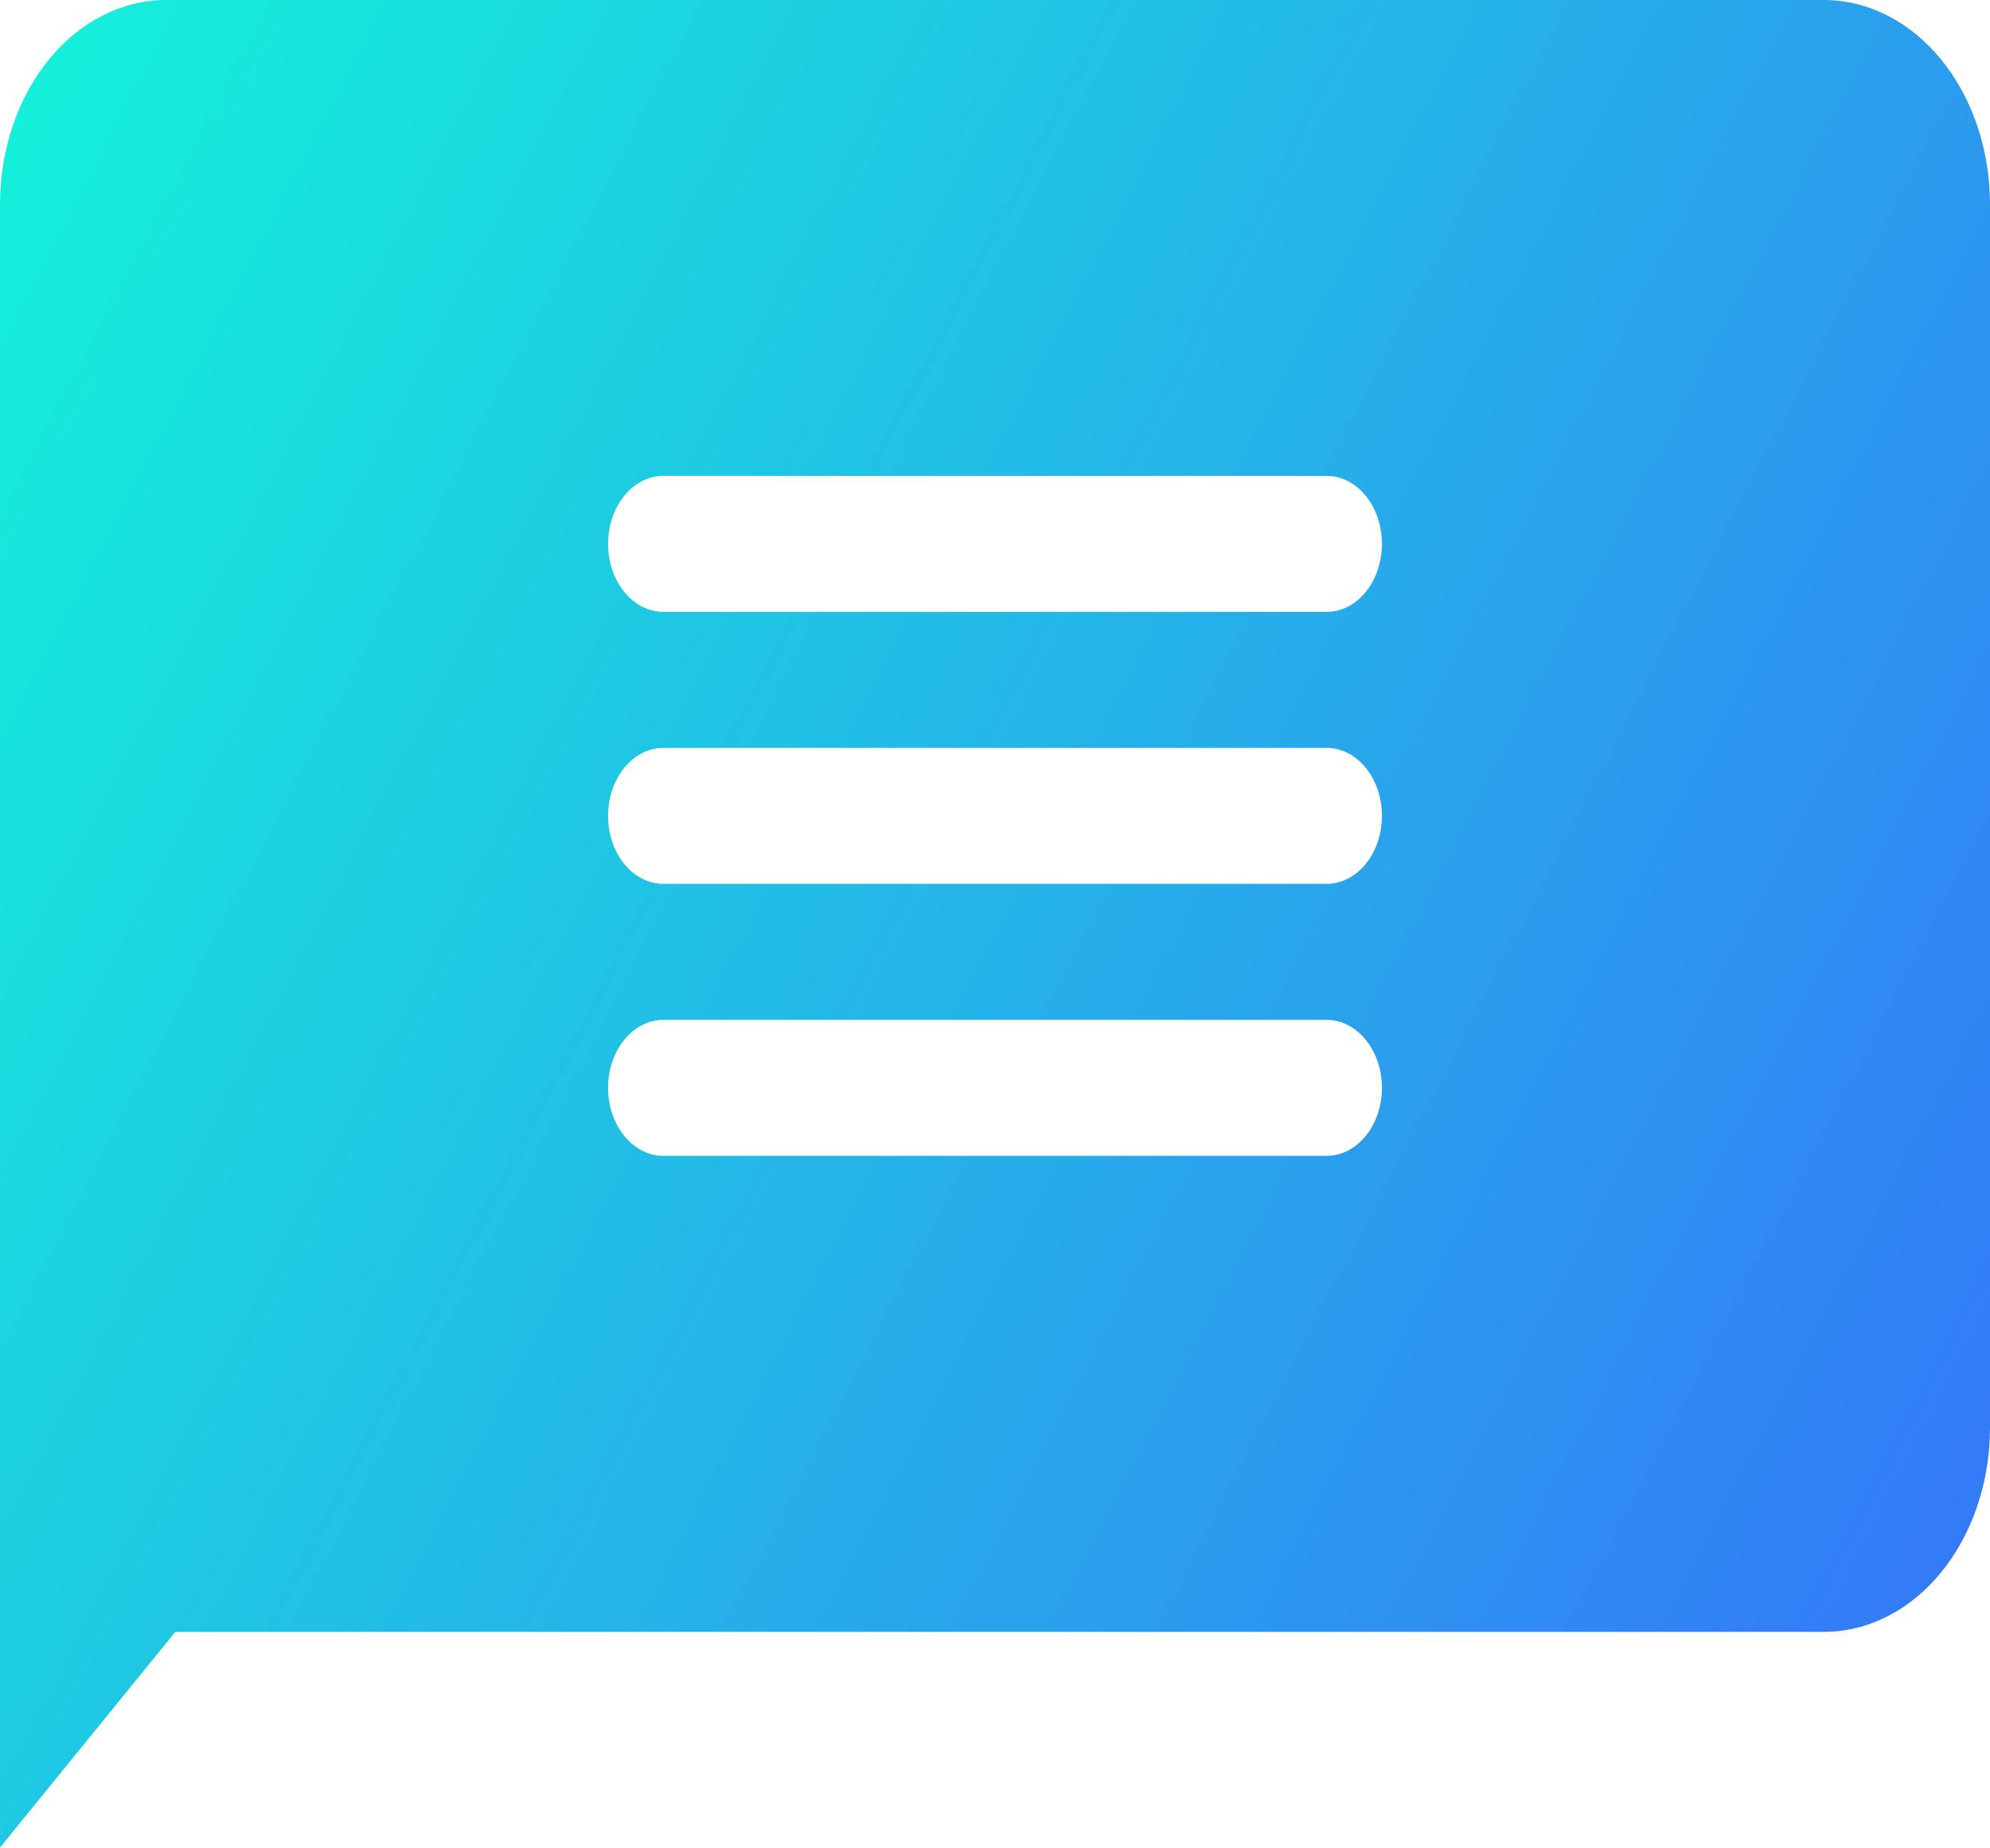
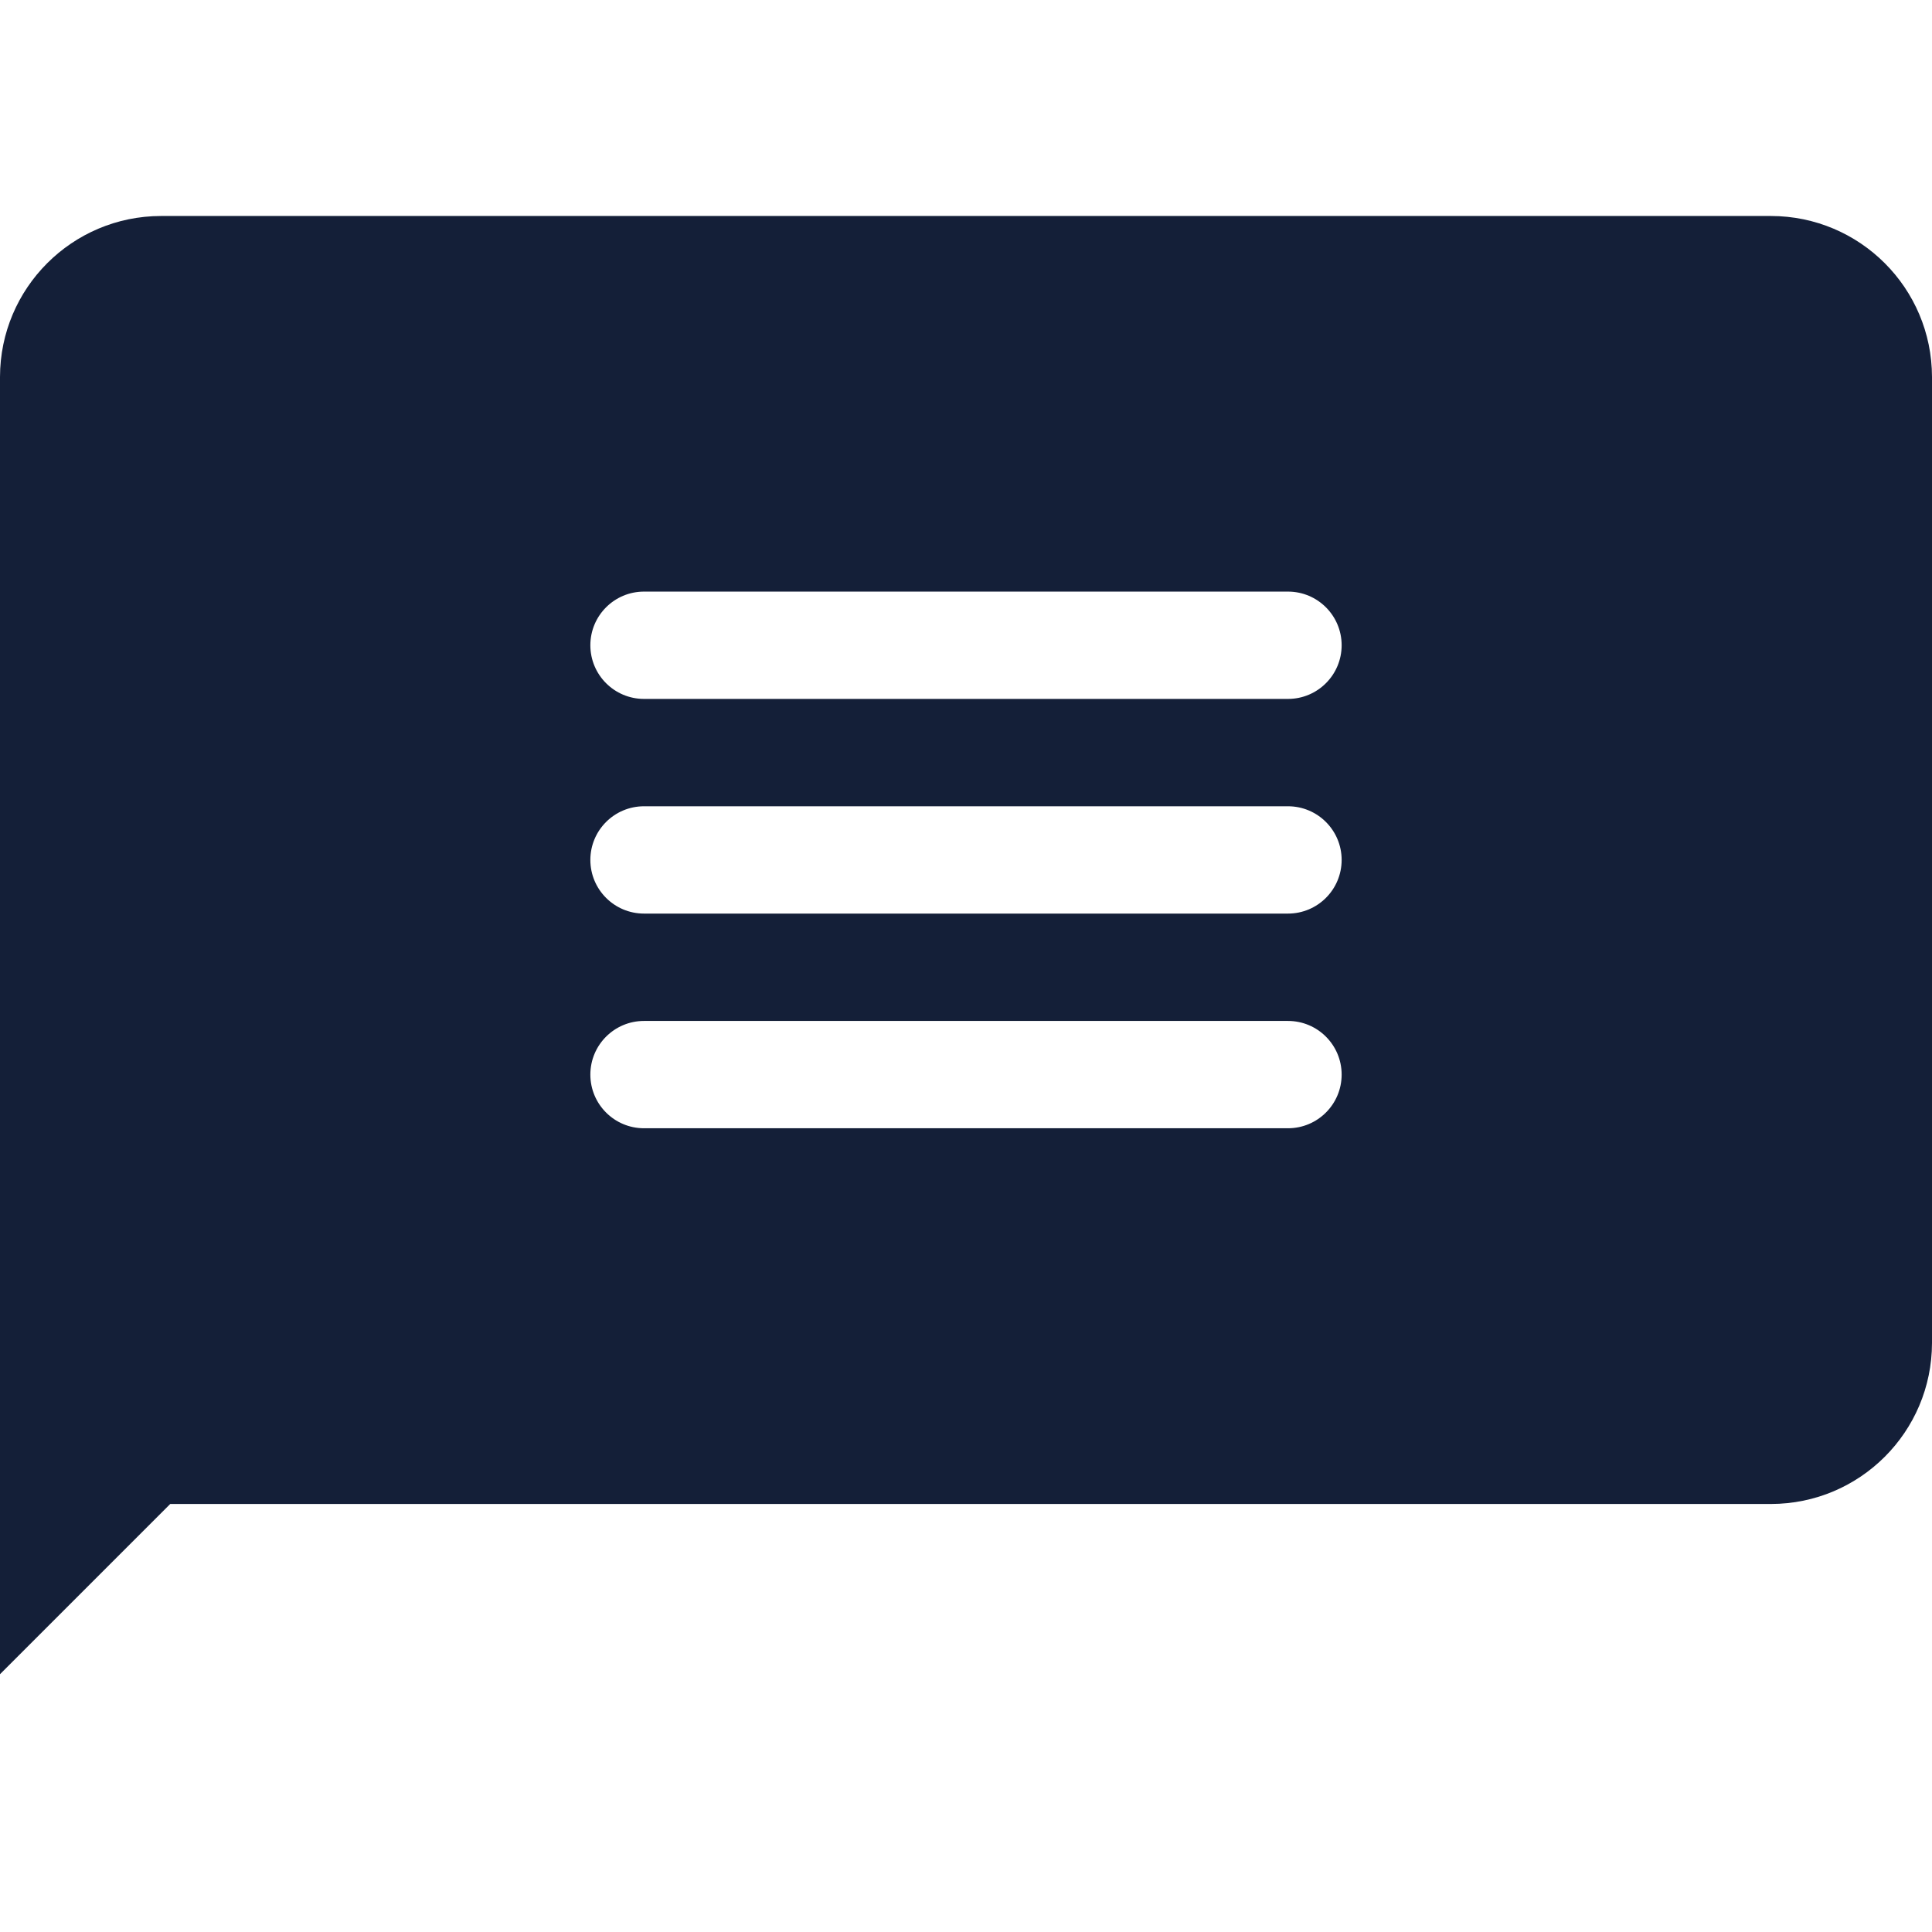
- <svg xmlns="http://www.w3.org/2000/svg" width="182" height="169" viewBox="0 0 182 169" fill="none">
-   <path d="M166.832 0H15.168C11.146 0.006 7.291 1.974 4.448 5.472C1.604 8.97 0.005 13.713 0 18.661V169L13.074 152.915L16.035 149.272H166.832C170.853 149.267 174.707 147.299 177.551 143.802C180.394 140.304 181.994 135.563 182 130.616V18.661C181.996 13.713 180.396 8.97 177.552 5.472C174.709 1.974 170.853 0.006 166.832 0ZM121.332 105.728H60.668C59.327 105.728 58.041 105.073 57.094 103.906C56.146 102.74 55.613 101.158 55.613 99.509C55.613 97.86 56.146 96.278 57.094 95.112C58.041 93.945 59.327 93.29 60.668 93.29H121.332C122.672 93.29 123.959 93.945 124.907 95.112C125.854 96.278 126.387 97.86 126.387 99.509C126.387 101.158 125.854 102.74 124.907 103.906C123.959 105.073 122.672 105.728 121.332 105.728ZM121.332 80.849H60.668C59.327 80.849 58.041 80.193 57.094 79.027C56.146 77.861 55.613 76.279 55.613 74.63C55.613 72.98 56.146 71.399 57.094 70.232C58.041 69.066 59.327 68.411 60.668 68.411H121.332C122.672 68.411 123.959 69.066 124.907 70.232C125.854 71.399 126.387 72.98 126.387 74.63C126.387 76.279 125.854 77.861 124.907 79.027C123.959 80.193 122.672 80.849 121.332 80.849ZM121.332 55.969H60.668C59.327 55.969 58.041 55.314 57.094 54.148C56.146 52.981 55.613 51.399 55.613 49.75C55.613 48.101 56.146 46.519 57.094 45.353C58.041 44.187 59.327 43.531 60.668 43.531H121.332C122.672 43.531 123.959 44.187 124.907 45.353C125.854 46.519 126.387 48.101 126.387 49.75C126.387 51.399 125.854 52.981 124.907 54.148C123.959 55.314 122.672 55.969 121.332 55.969Z" fill="url(#paint0_linear_3113:1918)" />
+ <svg xmlns="http://www.w3.org/2000/svg" id="Layer_1" data-name="Layer 1" viewBox="0 0 512 512">
  <defs>
-     <linearGradient id="paint0_linear_3113:1918" x1="-9.56147e-07" y1="9.295" x2="208.667" y2="117.641" gradientUnits="userSpaceOnUse">
-       <stop stop-color="#14F1D9" />
-       <stop offset="1" stop-color="#3672F8" />
-     </linearGradient>
+     <style>.cls-1{fill:#141f38;}</style>
  </defs>
+   <path class="cls-1" d="M469.33,57.24H42.67A42.72,42.72,0,0,0,0,99.91V443.68L36.78,406.9l8.33-8.33H469.33A42.72,42.72,0,0,0,512,355.91v-256A42.72,42.72,0,0,0,469.33,57.24ZM341.33,299H170.67a14.22,14.22,0,0,1,0-28.44H341.33a14.22,14.22,0,0,1,0,28.44Zm0-56.89H170.67a14.22,14.22,0,0,1,0-28.44H341.33a14.22,14.22,0,0,1,0,28.44Zm0-56.89H170.67a14.22,14.22,0,0,1,0-28.44H341.33a14.22,14.22,0,0,1,0,28.44Z" />
</svg>
